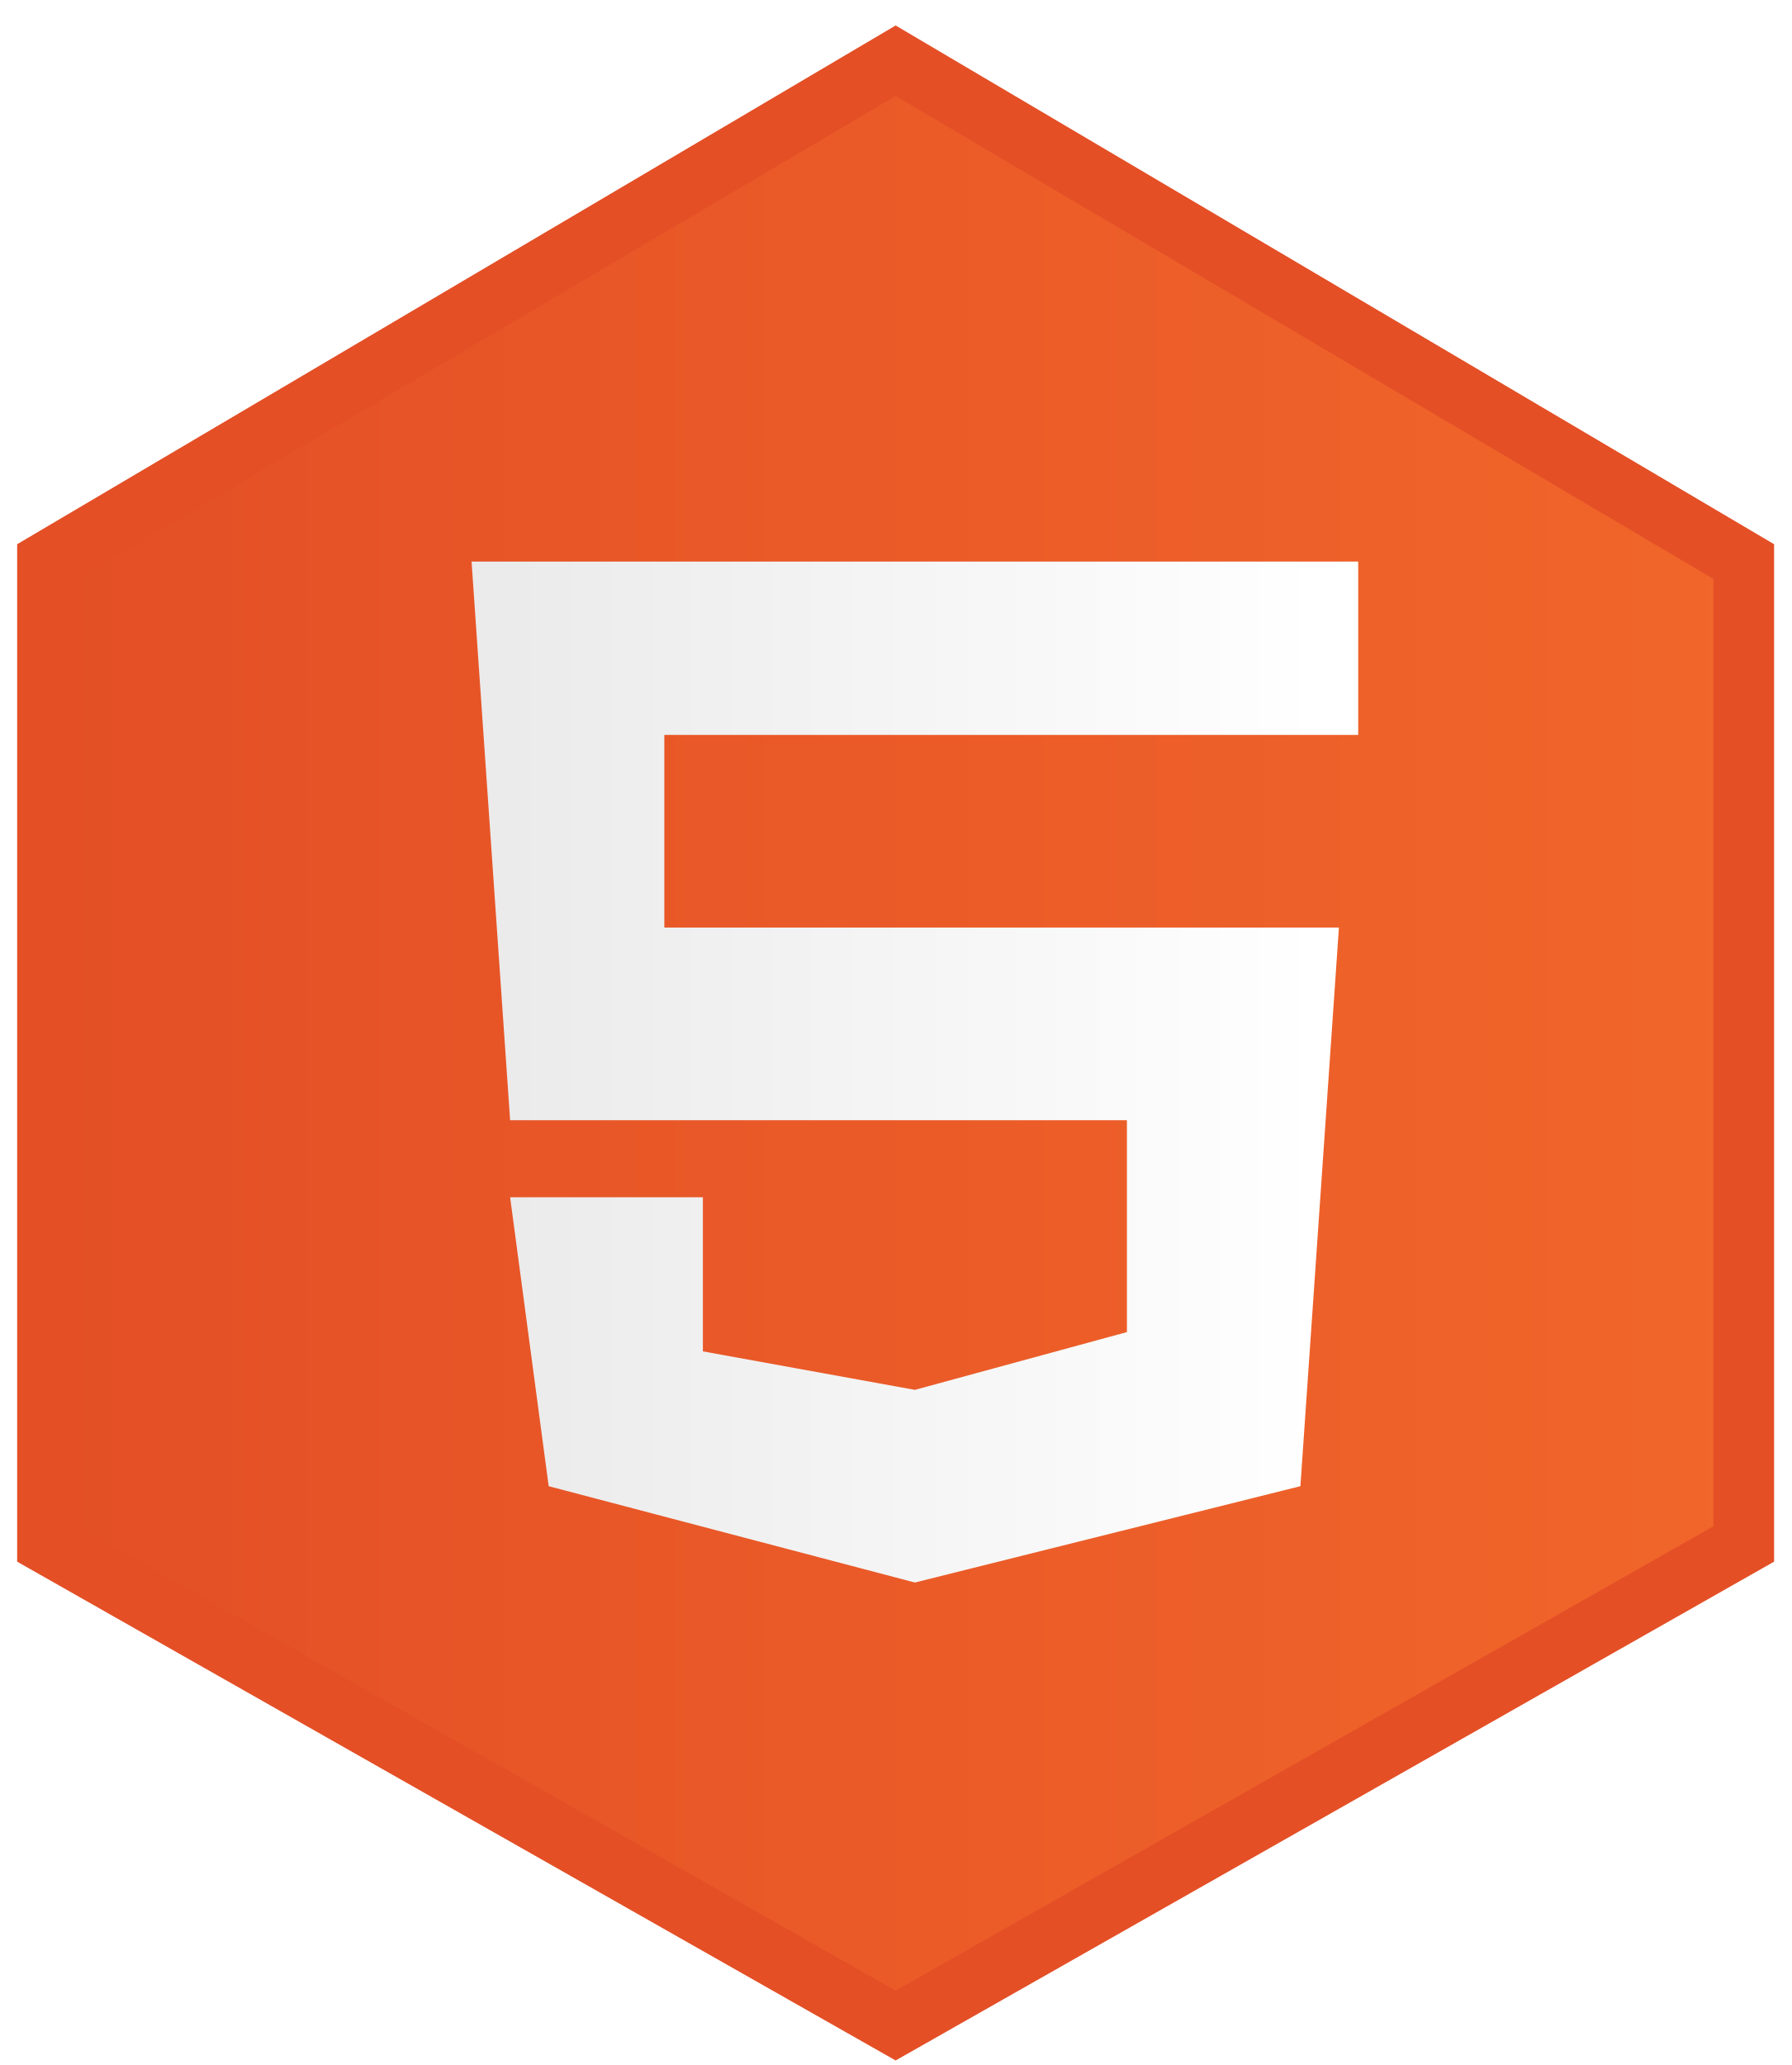
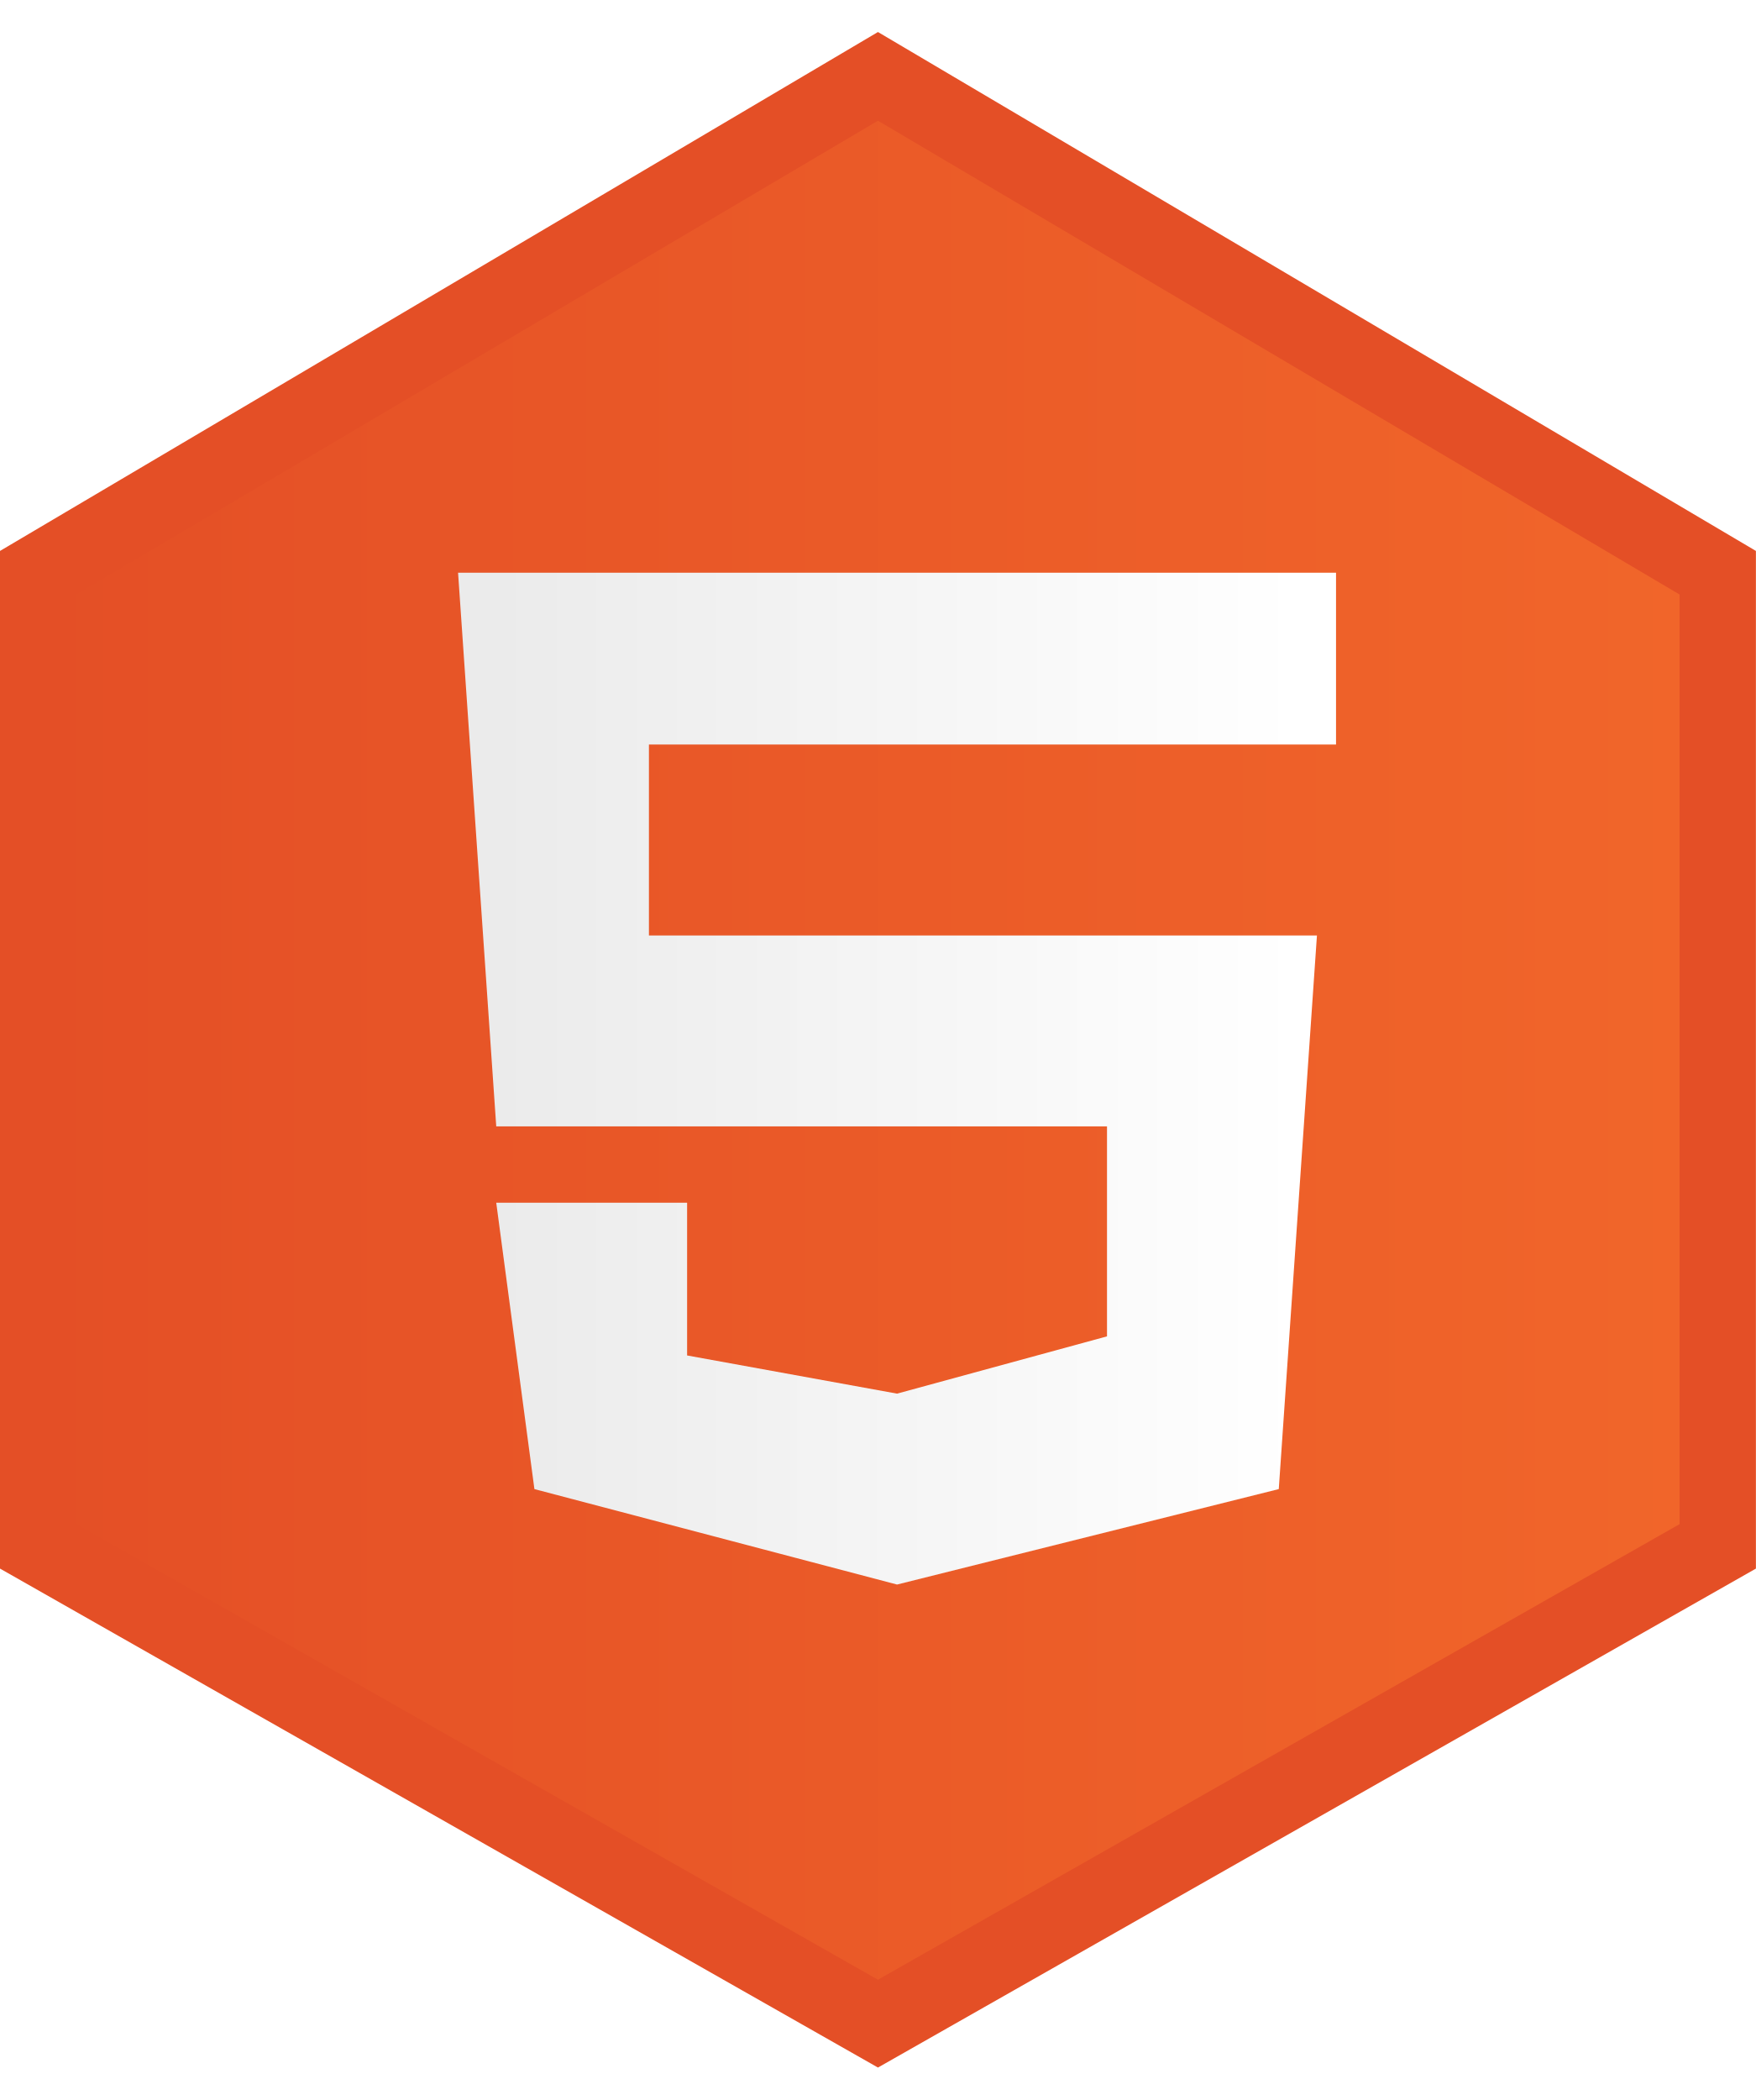
- <svg xmlns="http://www.w3.org/2000/svg" width="59" height="68" viewBox="0 0 59 68" fill="none">
-   <path d="M29.5 2L1.565 18.492V50.843L29.5 66.701L57.434 50.843V18.492L29.5 2Z" fill="url(#paint0_linear_503_876)" stroke="#E44F26" stroke-width="2" />
-   <path d="M44.736 24.201V18.492H15.532L16.802 36.888H37.118V43.865L30.134 45.768L23.151 44.5V39.425H16.802L18.072 48.94L30.134 52.112L42.832 48.94L44.101 30.544H21.881V24.201H44.736Z" fill="url(#paint1_linear_503_876)" />
+ <svg xmlns="http://www.w3.org/2000/svg" width="46" height="55" viewBox="0 0 46 55" fill="none">
+   <path d="M23 2L1 15V40.5L23 53L45 40.5V15L23 2Z" fill="url(#paint0_linear_594_3464)" stroke="#E44F26" stroke-width="2" />
+   <path d="M35 19.5V15H12L13 29.5H29V35L23.5 36.5L18 35.5V31.5H13L14 39L23.5 41.5L33.5 39L34.5 24.5H17V19.5H35Z" fill="url(#paint1_linear_594_3464)" />
  <defs>
-     <linearGradient id="paint0_linear_503_876" x1="1.565" y1="34.985" x2="57.434" y2="34.985" gradientUnits="userSpaceOnUse">
+     <linearGradient id="paint0_linear_594_3464" x1="1" y1="28" x2="45" y2="28" gradientUnits="userSpaceOnUse">
      <stop stop-color="#E44F26" />
      <stop offset="1" stop-color="#F1662A" />
    </linearGradient>
-     <linearGradient id="paint1_linear_503_876" x1="16.802" y1="33.082" x2="43.466" y2="33.082" gradientUnits="userSpaceOnUse">
+     <linearGradient id="paint1_linear_594_3464" x1="13" y1="26.5" x2="34" y2="26.5" gradientUnits="userSpaceOnUse">
      <stop stop-color="#EBEBEB" />
      <stop offset="1" stop-color="white" />
    </linearGradient>
  </defs>
</svg>
